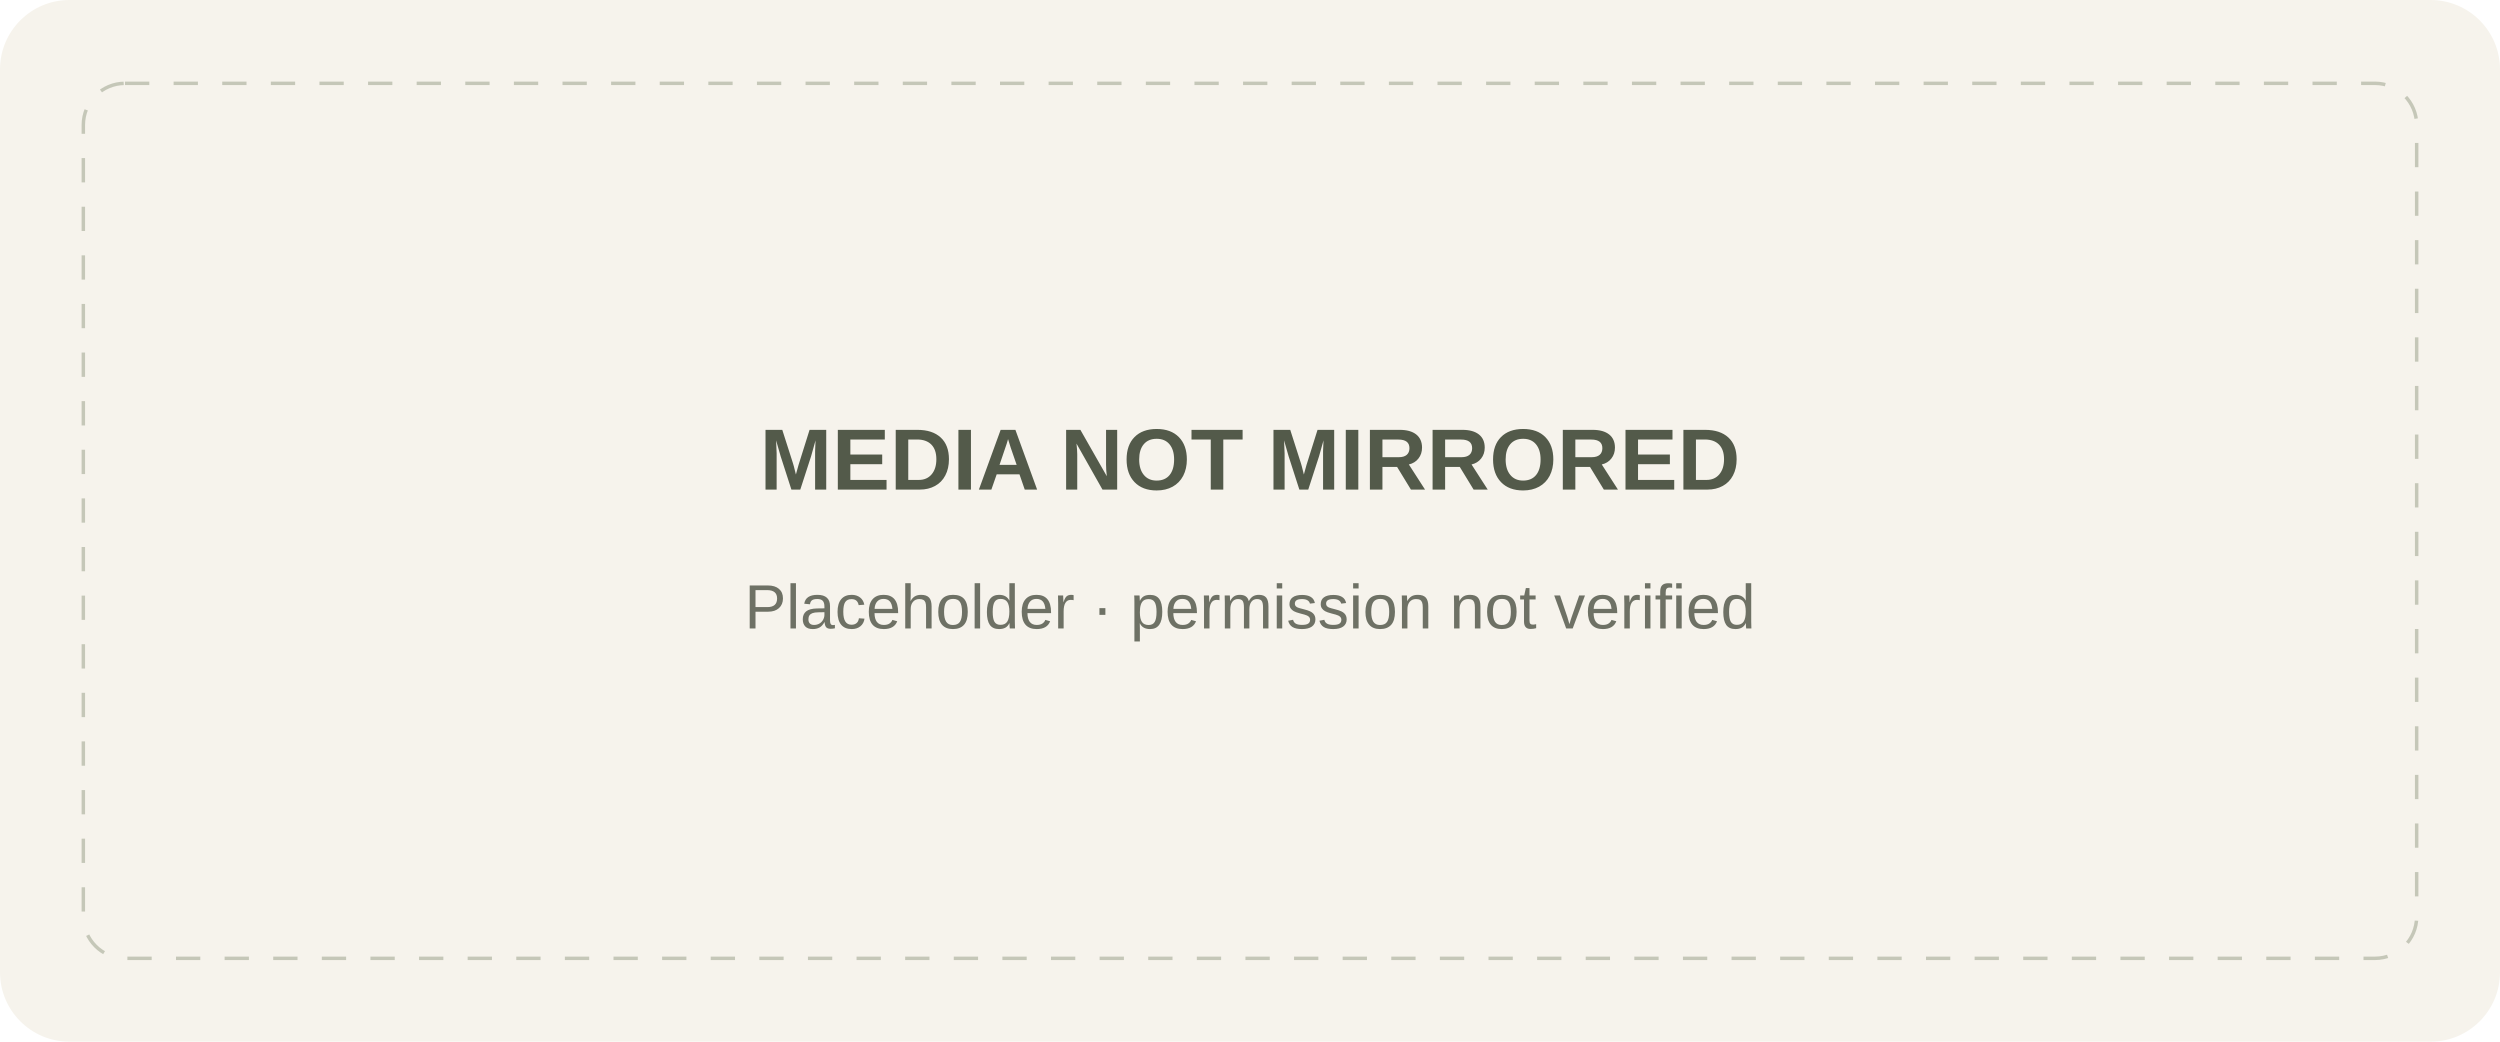
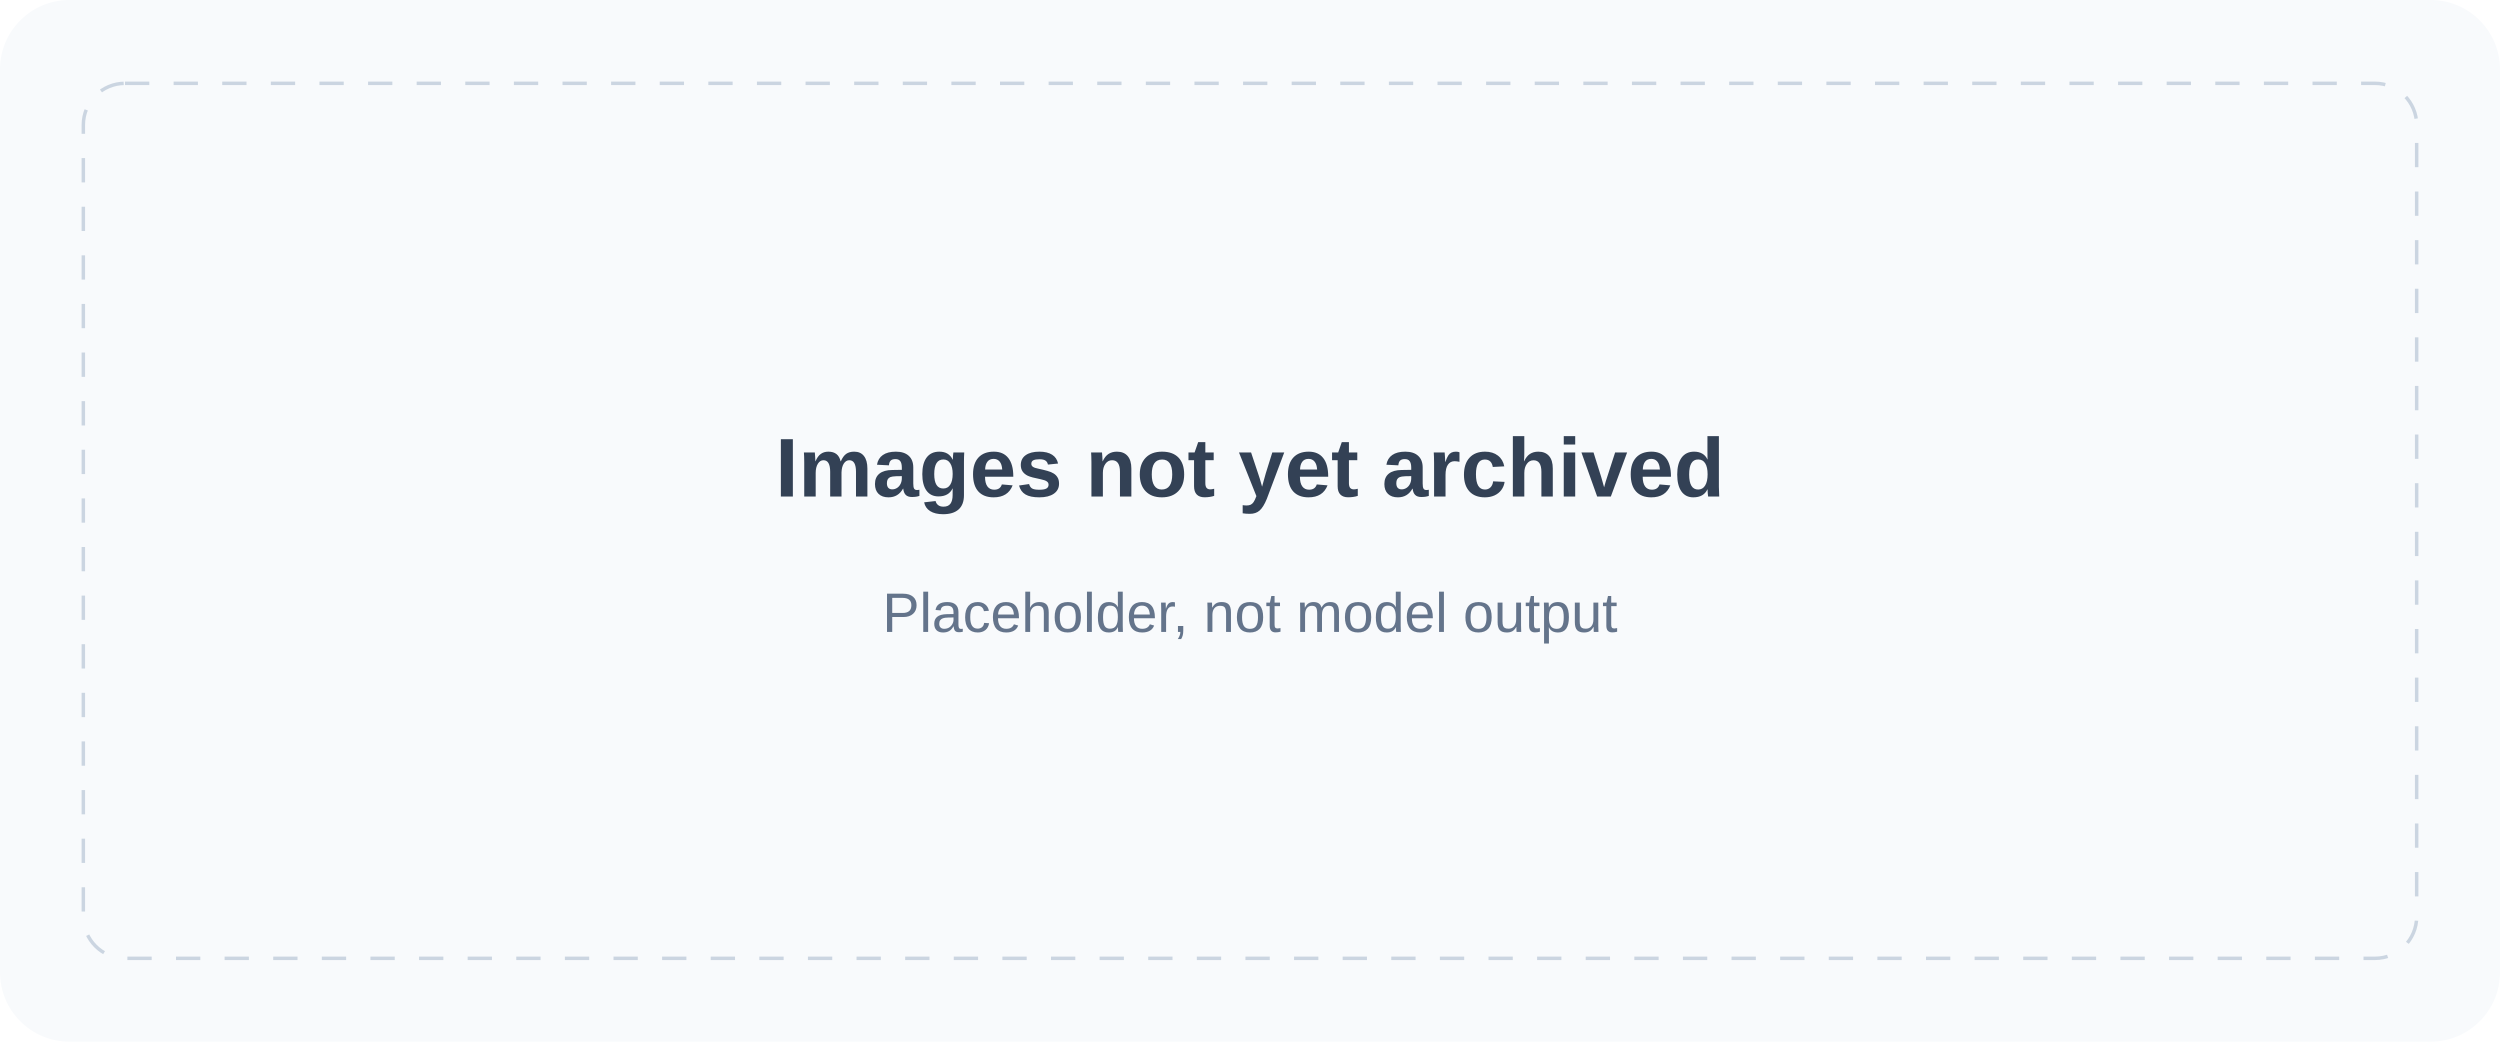
- <svg xmlns="http://www.w3.org/2000/svg" width="720" height="300" viewBox="0 0 720 300" role="img" aria-labelledby="title desc">
-   <rect width="720" height="300" rx="20" fill="#f6f3ec" />
-   <rect x="24" y="24" width="672" height="252" rx="12" fill="none" stroke="#c5c7b8" stroke-dasharray="7 7" />
-   <text x="360" y="141" text-anchor="middle" font-family="Arial, sans-serif" font-size="25" font-weight="bold" fill="#535a4a">MEDIA NOT MIRRORED</text>
-   <text x="360" y="181" text-anchor="middle" font-family="Arial, sans-serif" font-size="18" fill="#6e7165">Placeholder · permission not verified</text>
+ <svg xmlns="http://www.w3.org/2000/svg" width="720" height="300" viewBox="0 0 720 300" role="img" aria-label="Images not yet archived">
+   <rect width="720" height="300" rx="20" fill="#f8fafc" />
+   <rect x="24" y="24" width="672" height="252" rx="12" fill="none" stroke="#cbd5e1" stroke-dasharray="7 7" />
+   <text x="360" y="143" text-anchor="middle" font-family="Arial, 'Noto Sans', sans-serif" font-size="24" font-weight="600" fill="#334155">Images not yet archived</text>
+   <text x="360" y="182" text-anchor="middle" font-family="Arial, 'Noto Sans', sans-serif" font-size="16" fill="#64748b">Placeholder, not model output</text>
</svg>
